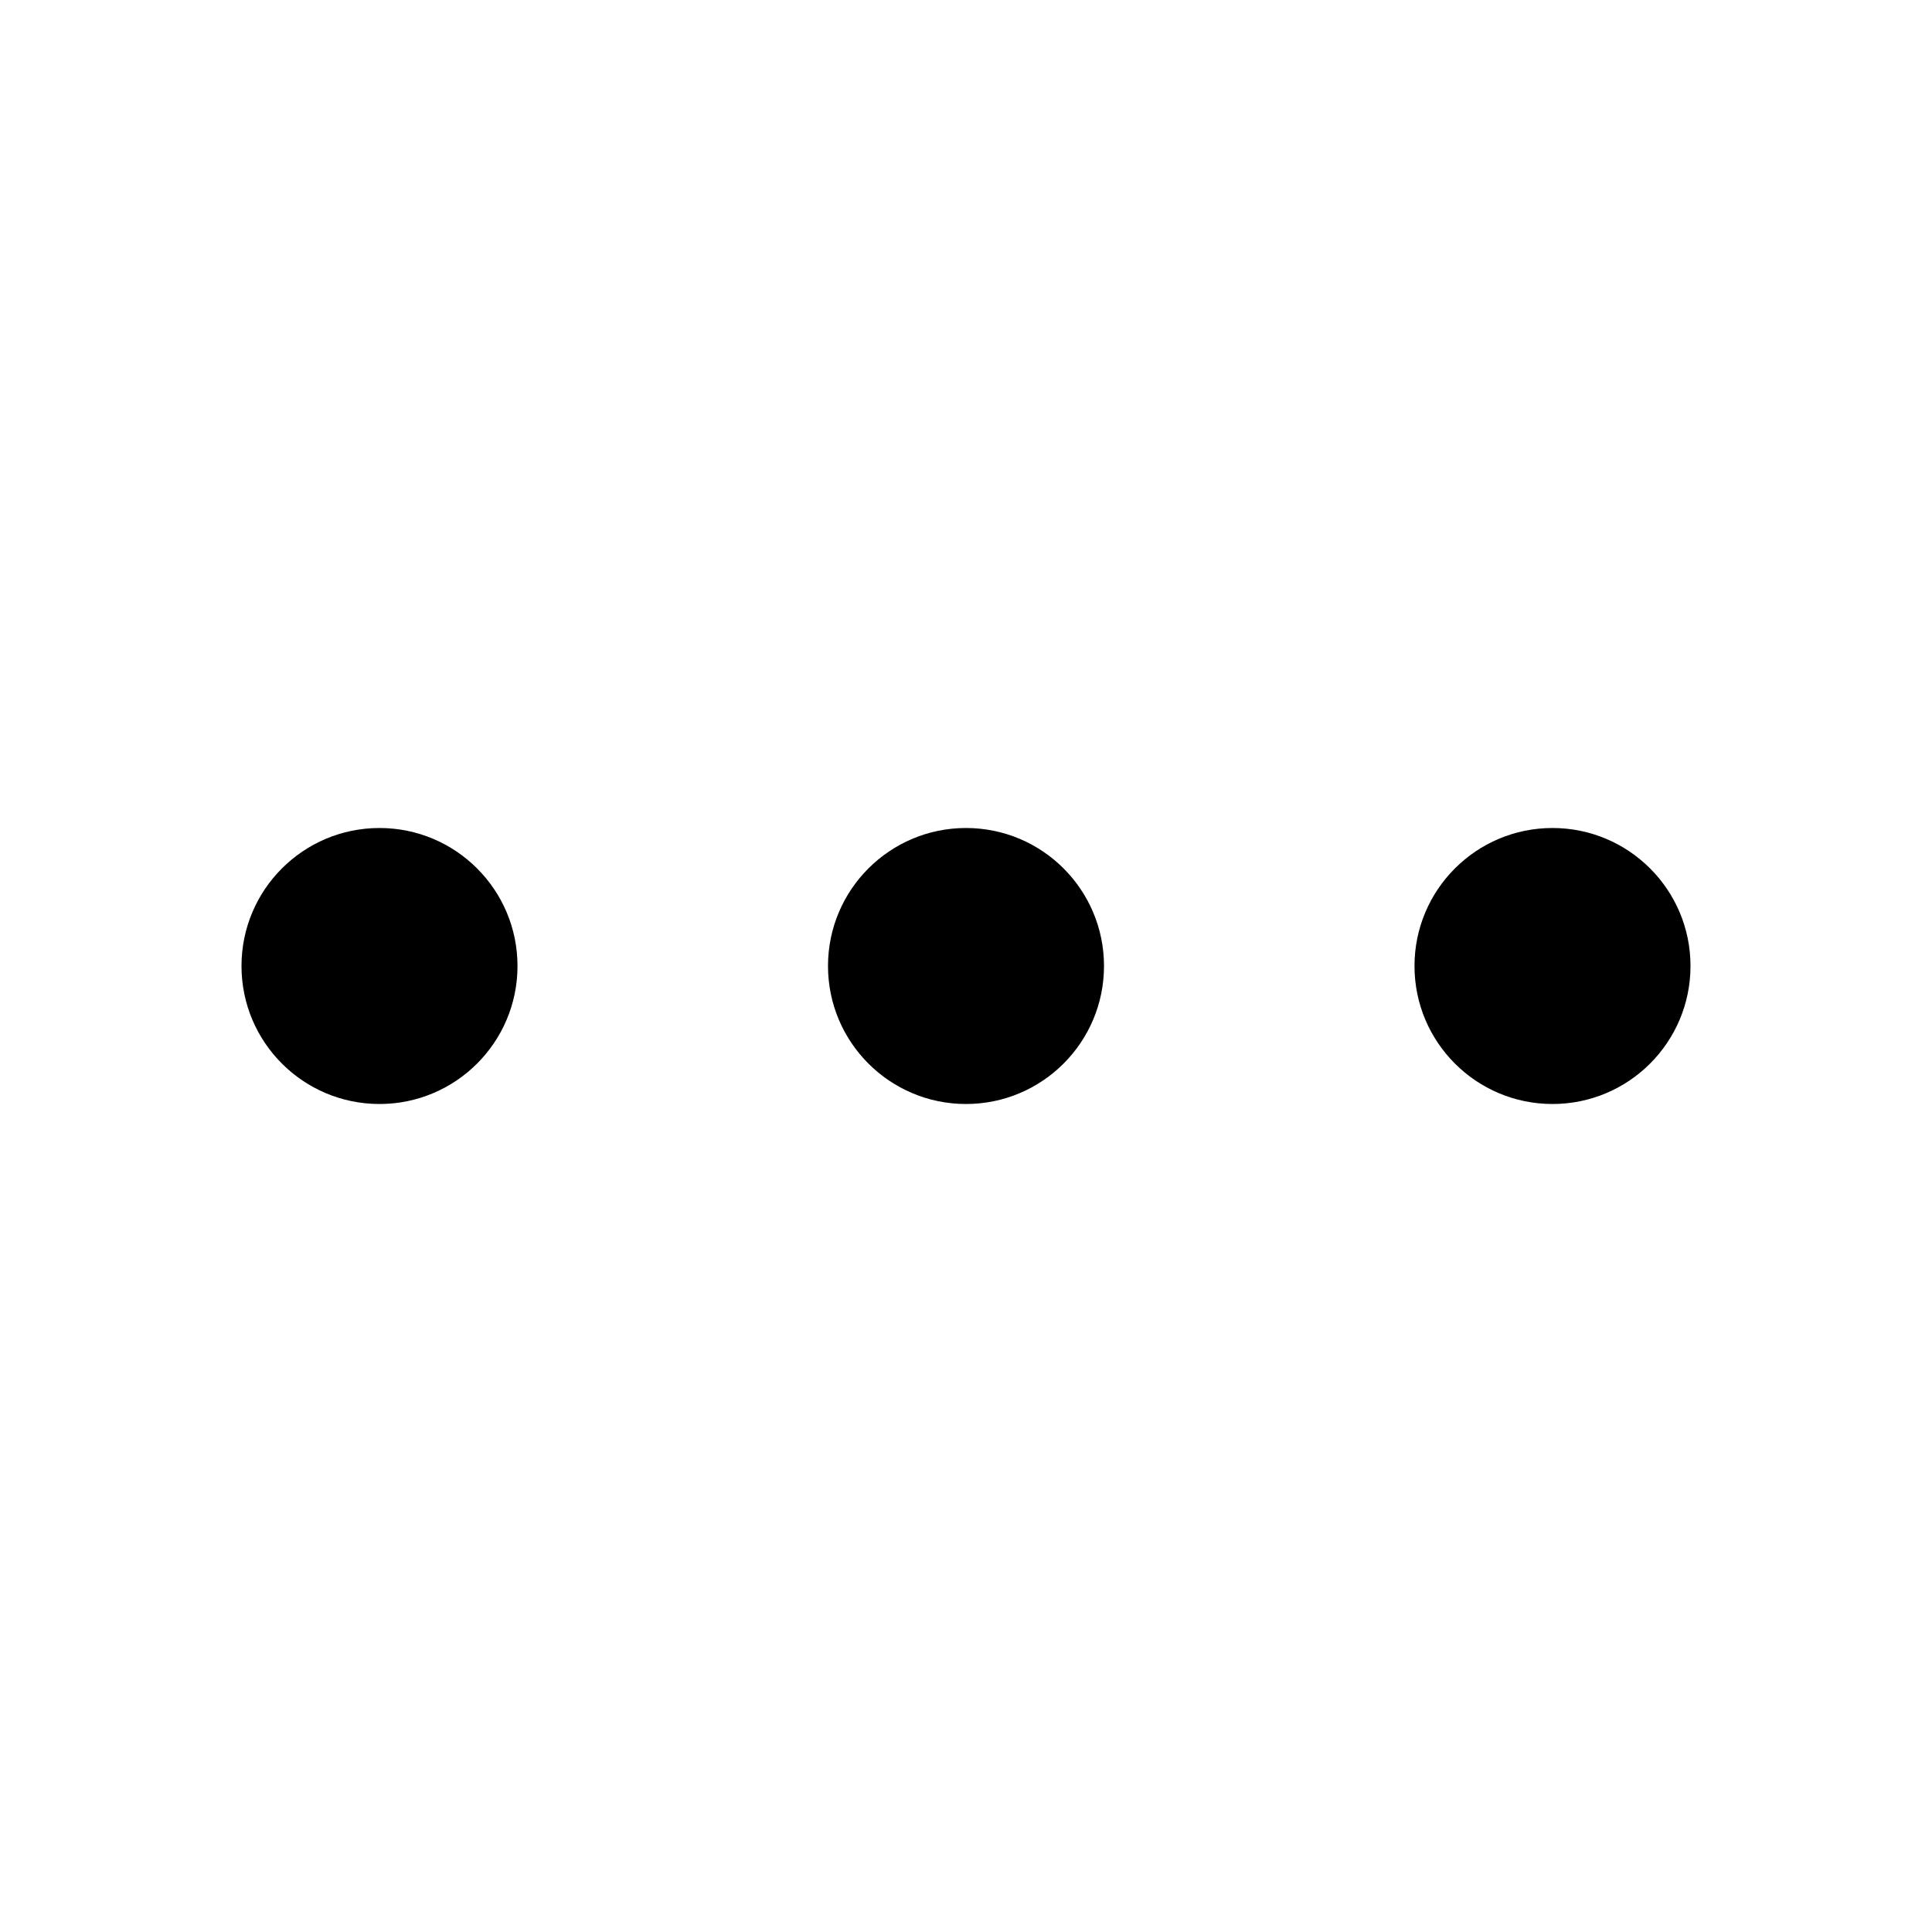
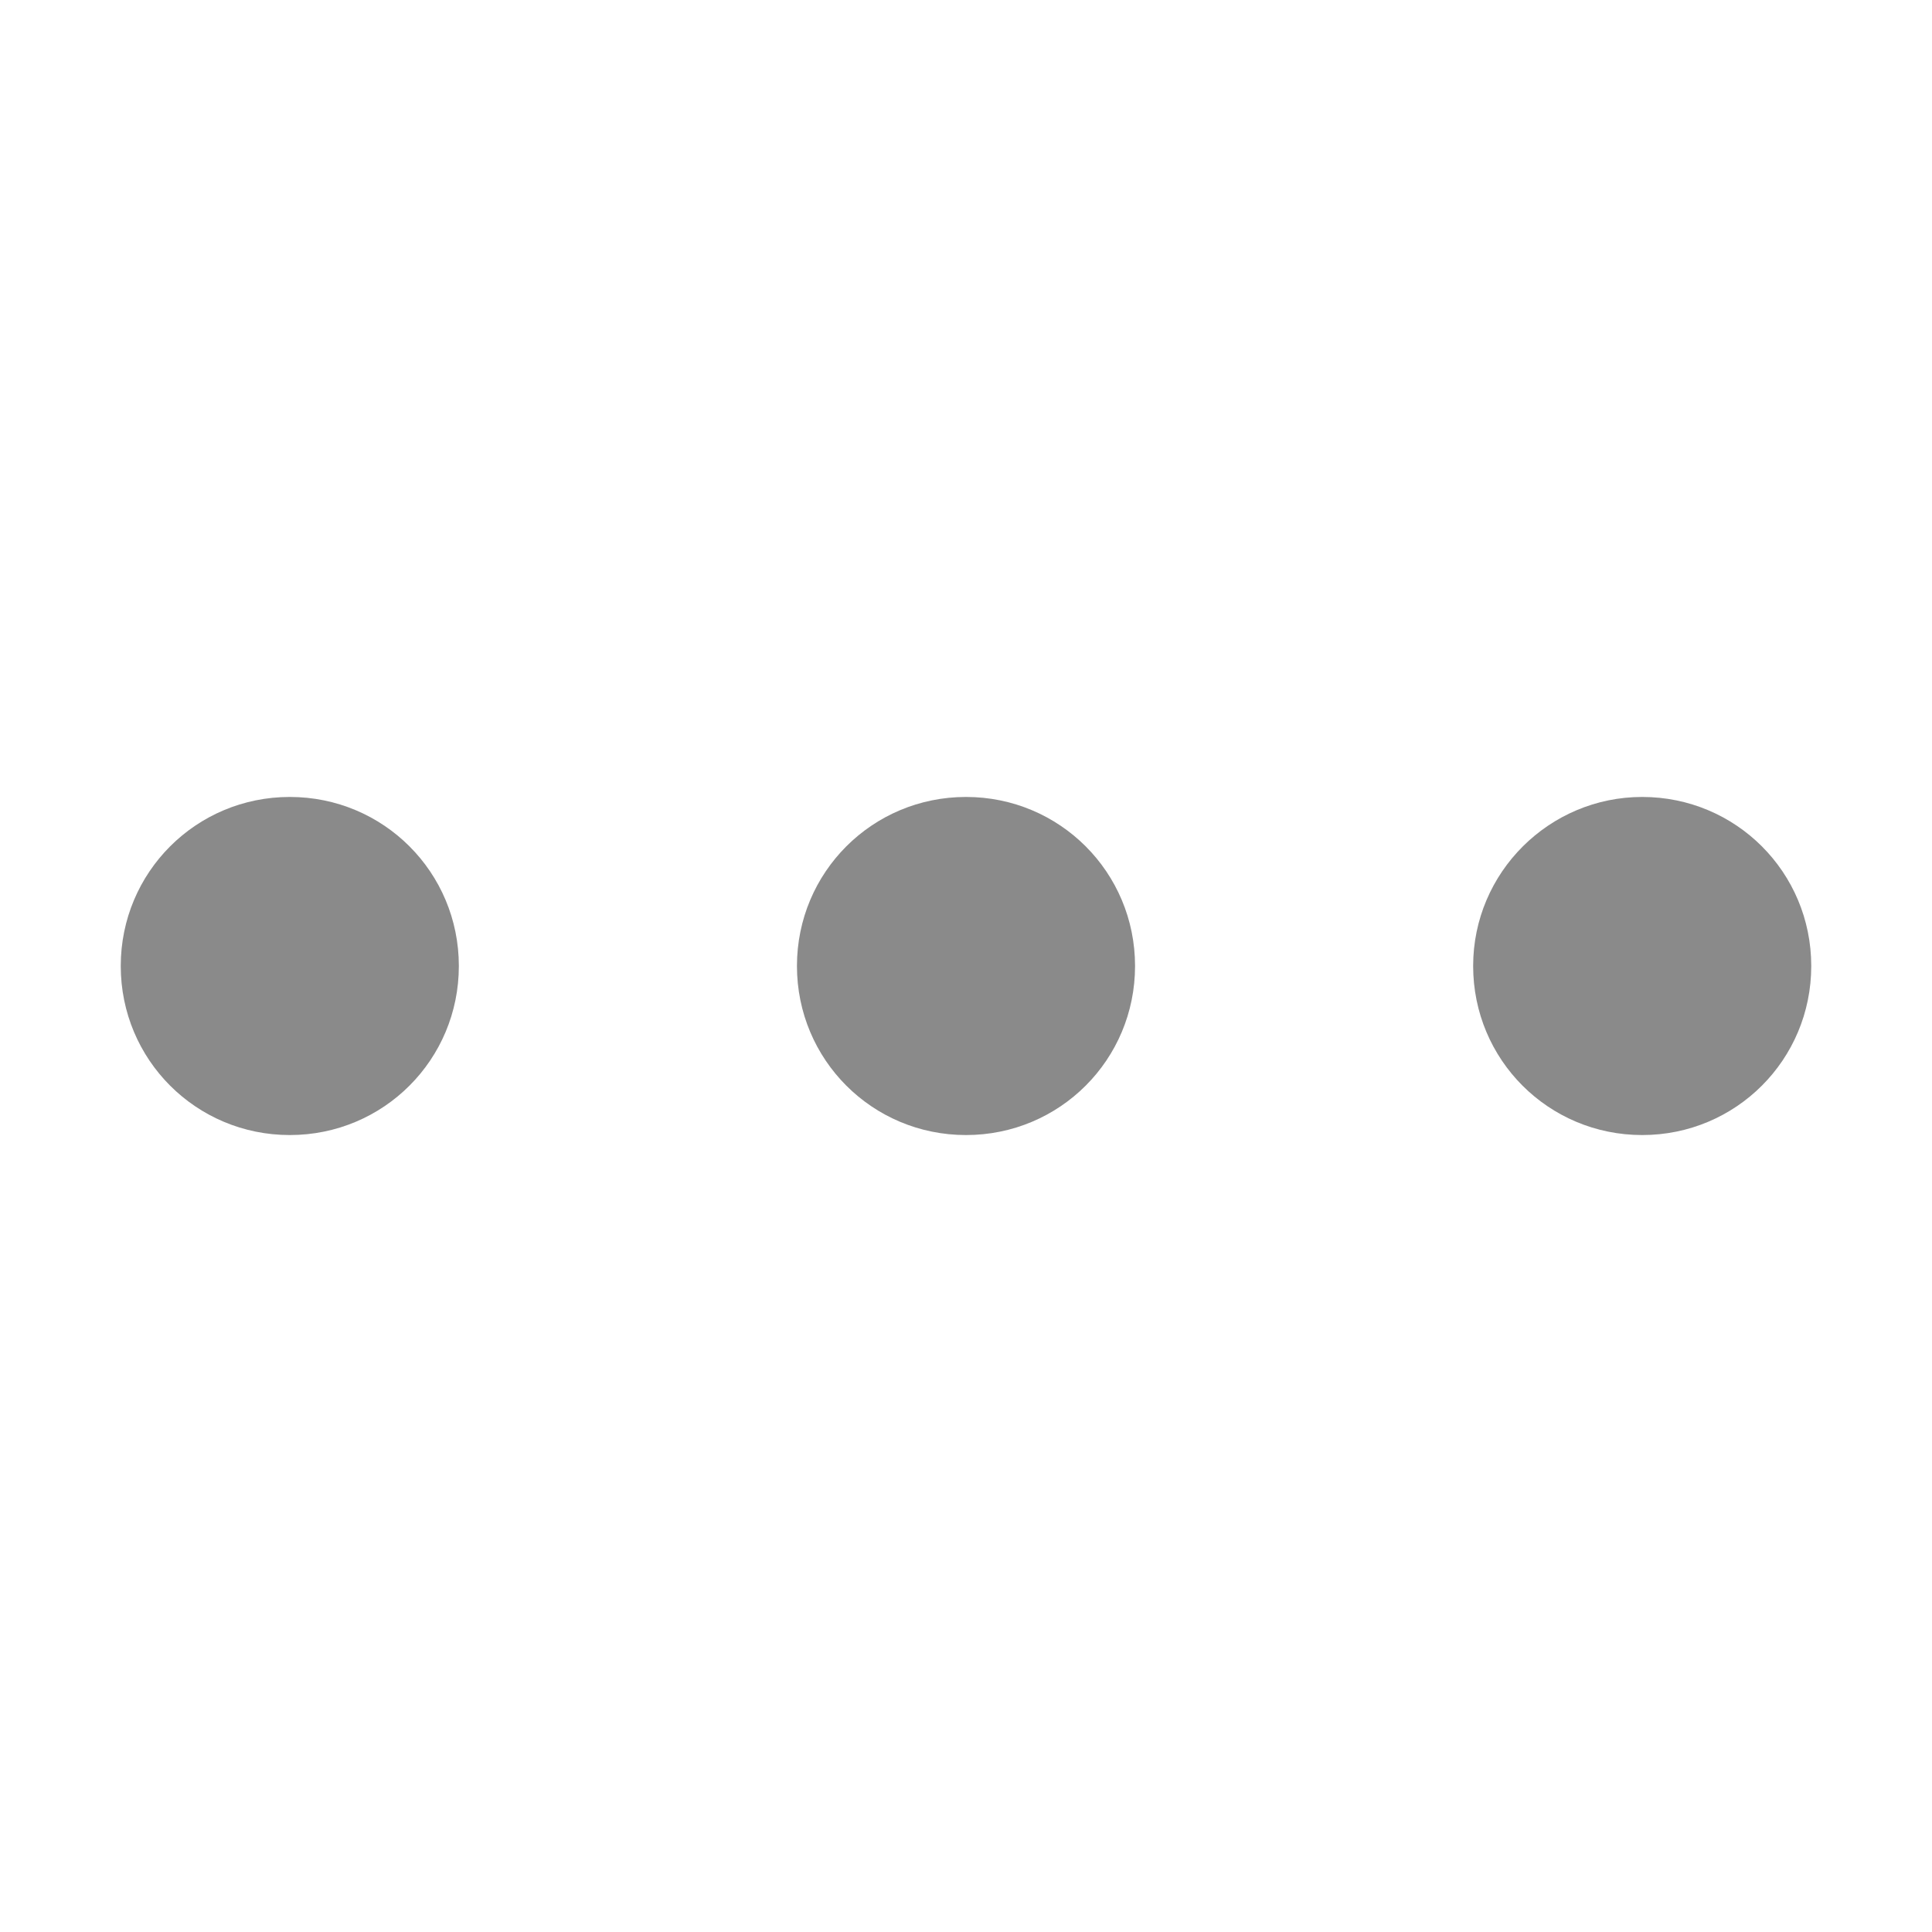
- <svg xmlns="http://www.w3.org/2000/svg" t="1611561220996" class="icon" viewBox="0 0 1024 1024" version="1.1" p-id="24003" width="32" height="32">
+ <svg xmlns="http://www.w3.org/2000/svg" t="1614155221727" class="icon" viewBox="0 0 1024 1024" version="1.1" p-id="652" width="200" height="200">
  <defs>
    <style type="text/css" />
  </defs>
-   <path d="M201.143 438.857a73.143 73.143 0 1 1 0 146.286 73.143 73.143 0 0 1 0-146.286z m310.857 0a73.143 73.143 0 1 1 0 146.286 73.143 73.143 0 0 1 0-146.286z m310.857 0a73.143 73.143 0 1 1 0 146.286 73.143 73.143 0 0 1 0-146.286z" p-id="24004" />
+   <path d="M243.2 512c0-49.664-39.936-89.6-89.6-89.6s-89.6 39.936-89.6 89.6S103.936 601.6 153.6 601.6s89.6-39.936 89.6-89.6z m179.2 0c0 49.664 39.936 89.6 89.6 89.6s89.6-39.936 89.6-89.6-39.936-89.6-89.6-89.6-89.6 39.936-89.6 89.6z m358.4 0c0 49.664 39.936 89.6 89.6 89.6s89.6-39.936 89.6-89.6-39.936-89.6-89.6-89.6c-49.152 0-89.6 39.936-89.6 89.6z" p-id="653" fill="#8a8a8a" />
</svg>
